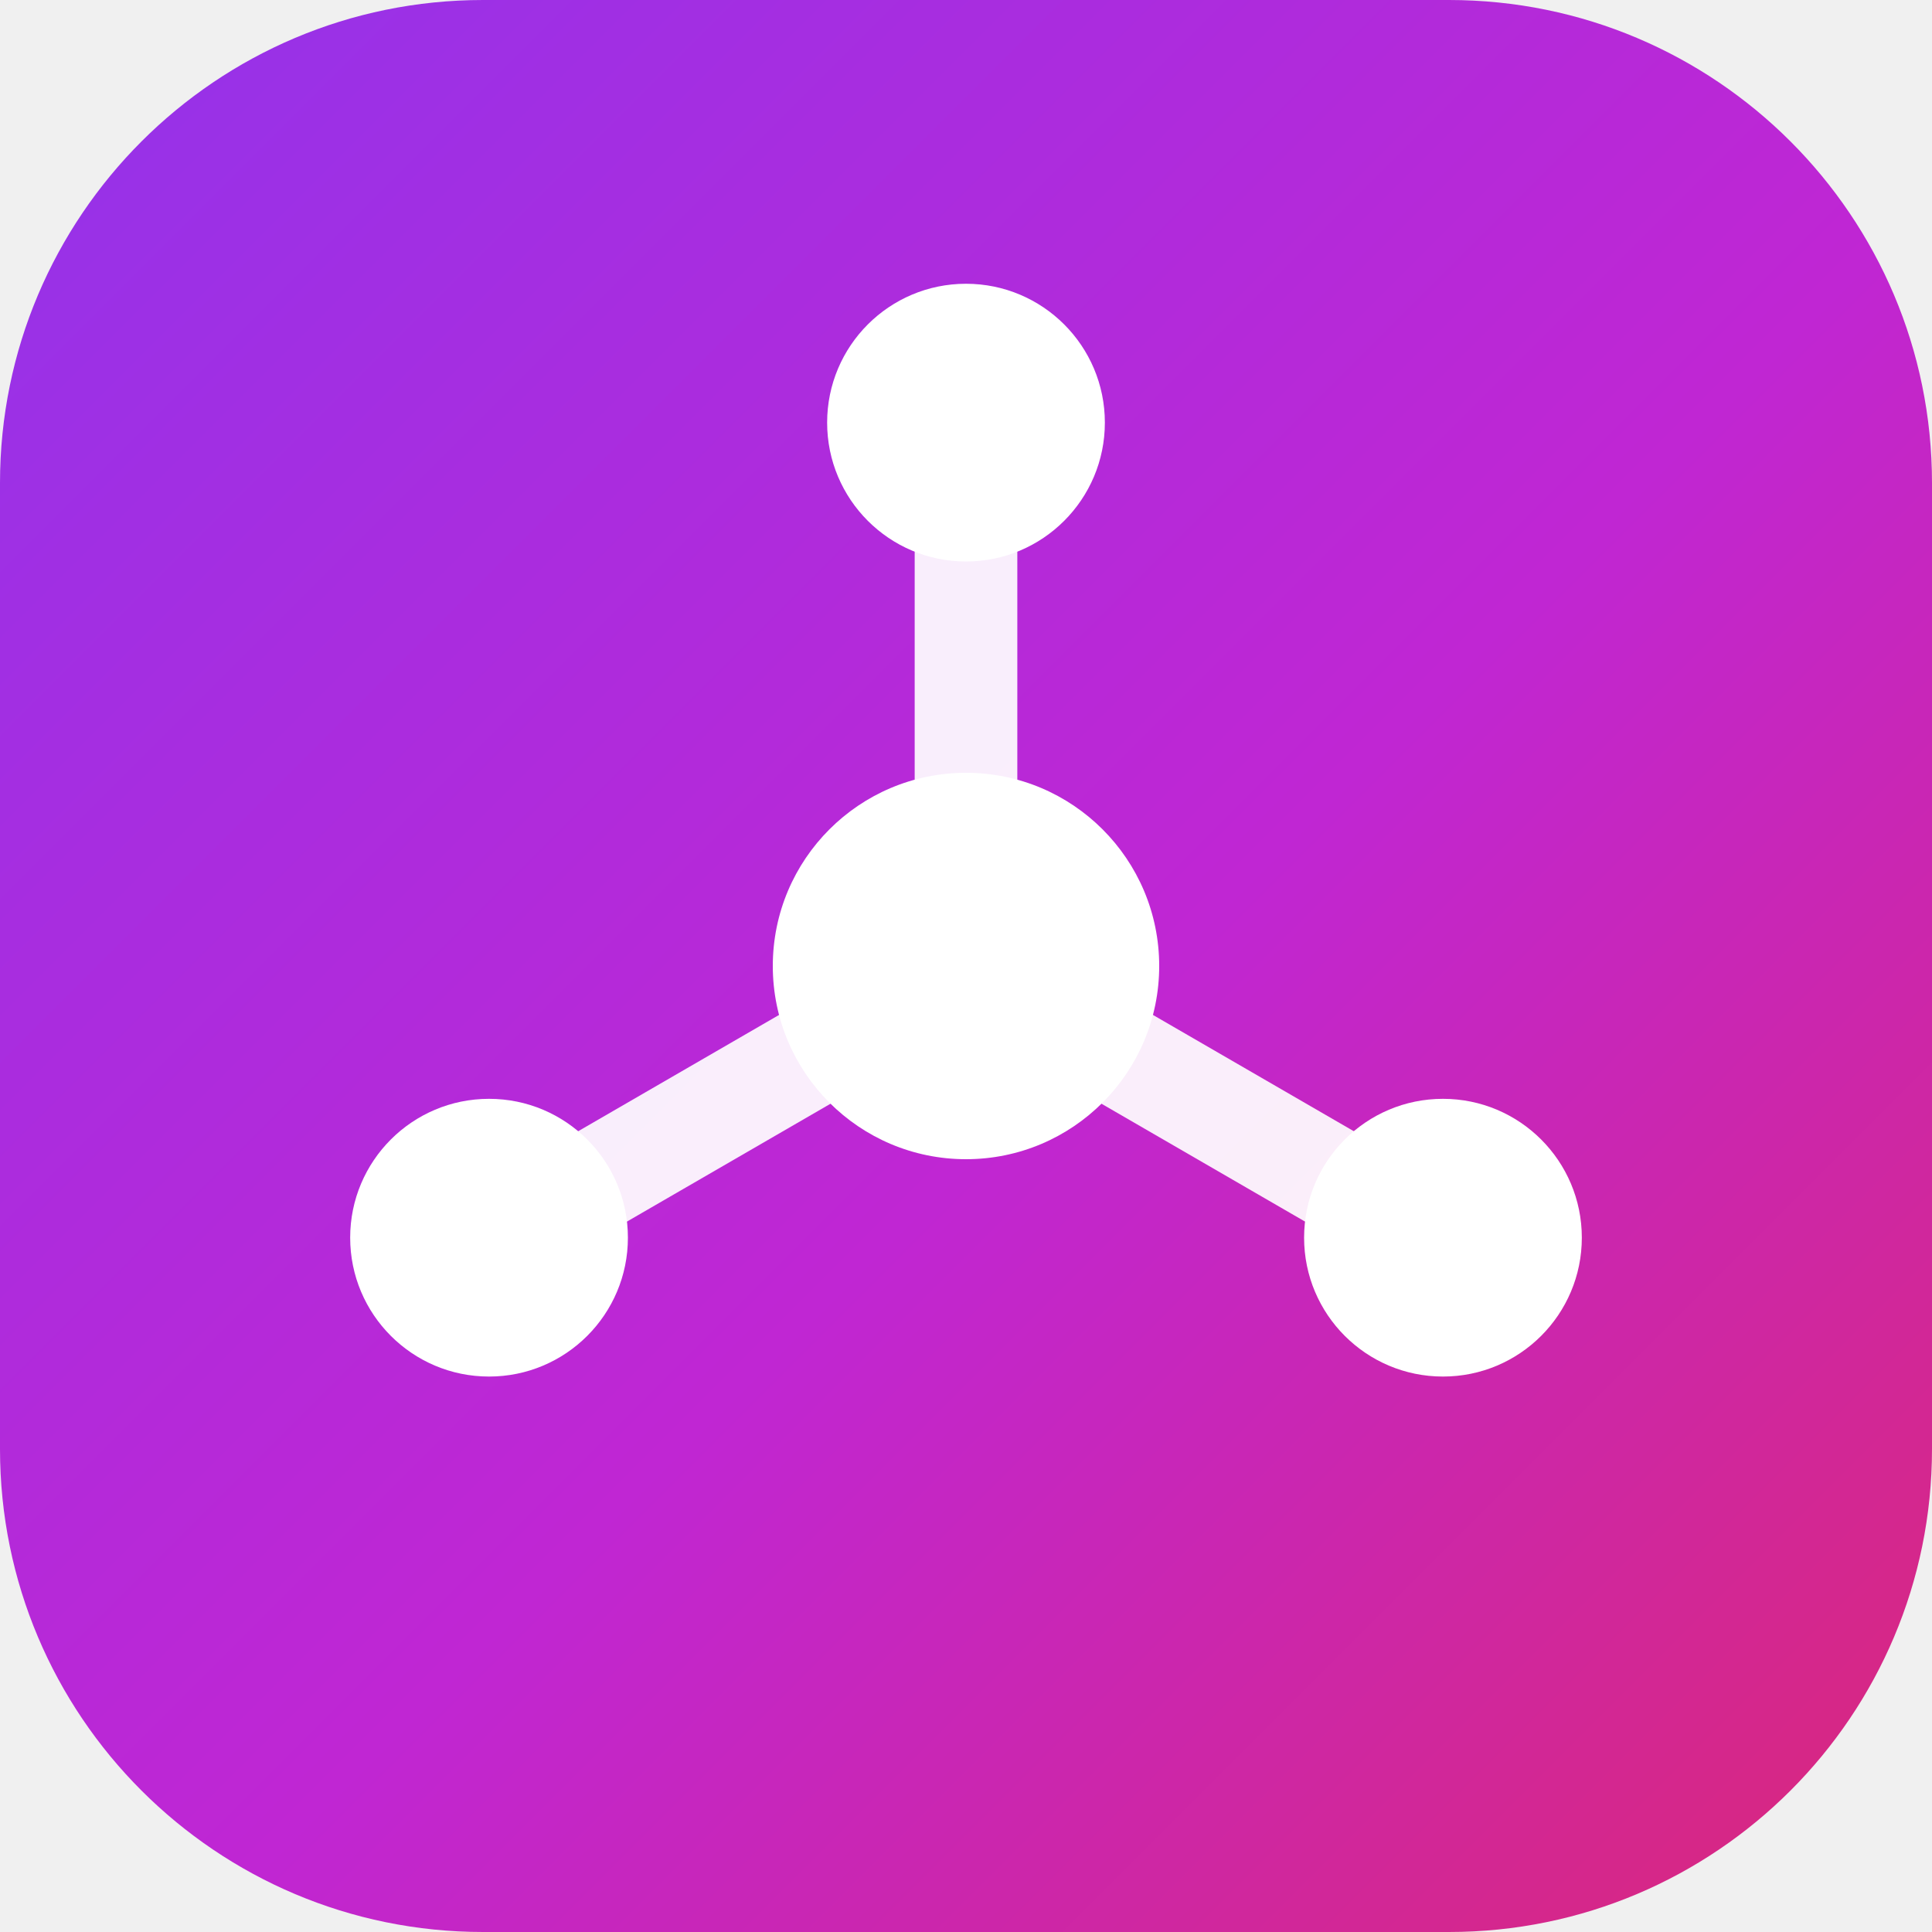
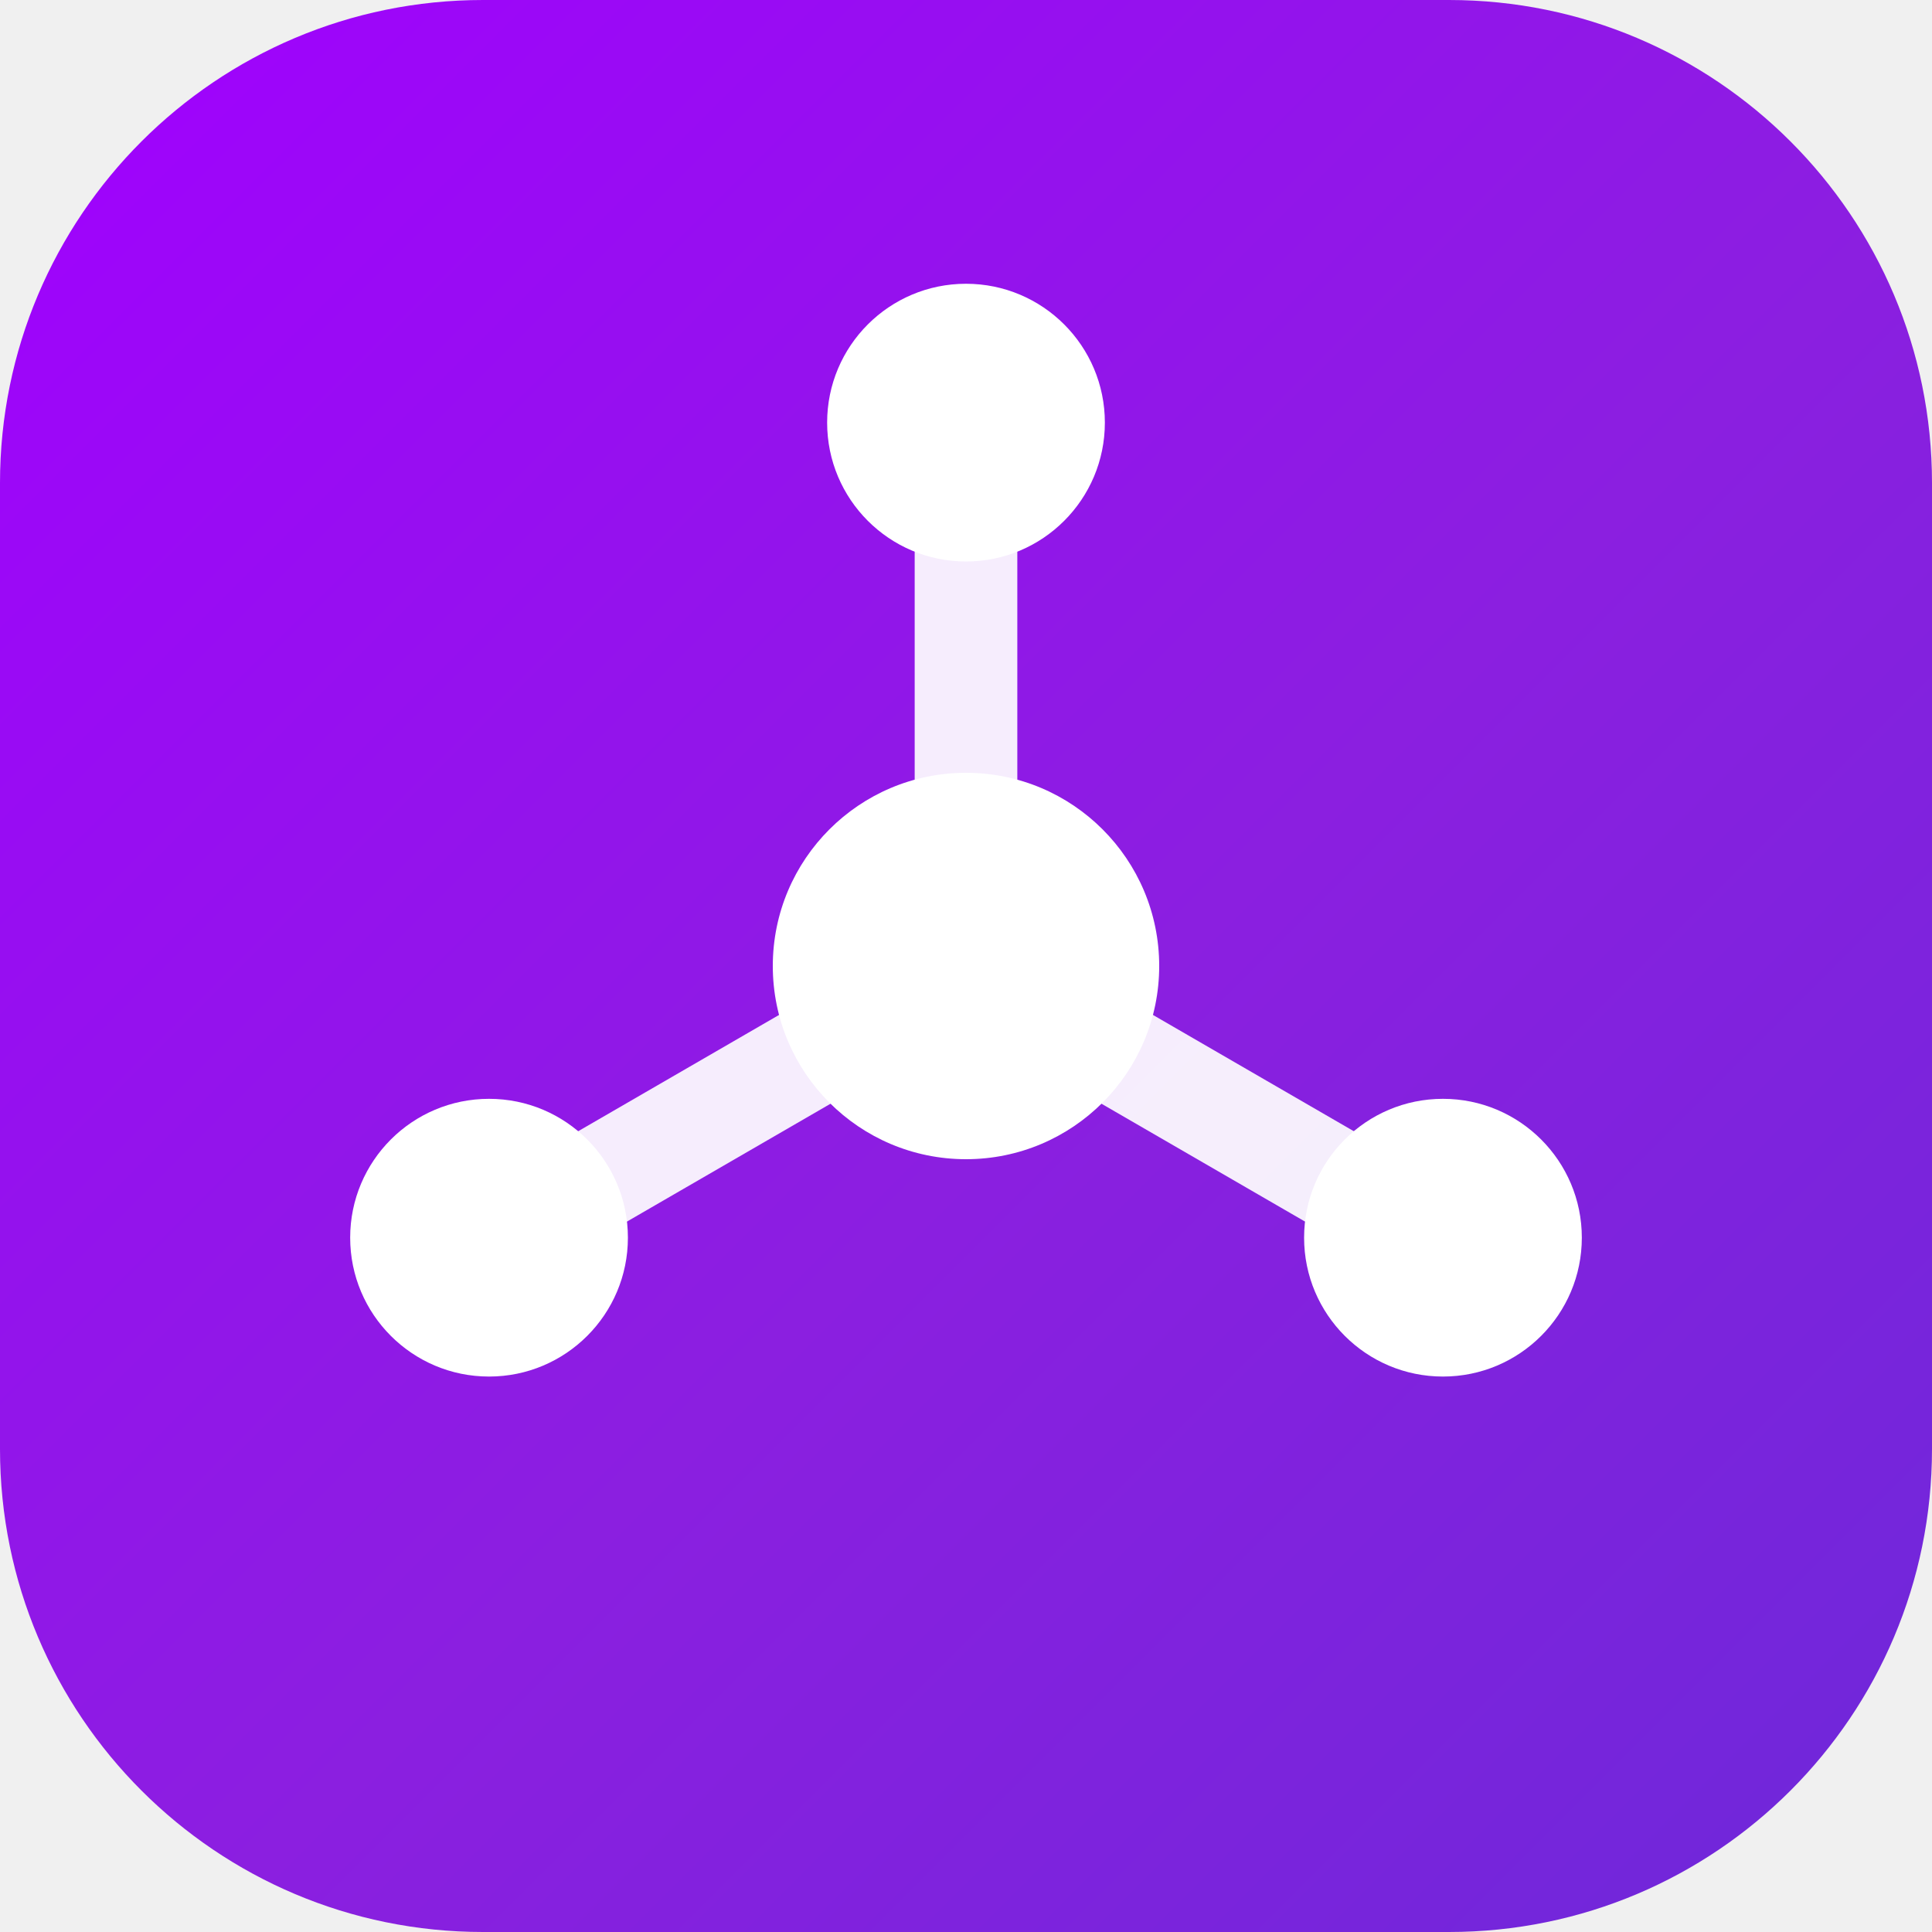
<svg xmlns="http://www.w3.org/2000/svg" viewBox="0 0 32 32" width="32" height="32">
  <defs>
    <linearGradient id="prh" x1="0" y1="0" x2="32" y2="32" gradientUnits="userSpaceOnUse">
-       <stop stop-color="#9333EA" />
-       <stop offset="0.55" stop-color="#C026D3" />
-       <stop offset="1" stop-color="#DB2777" />
+       <stop stop-color="#A100FF" />
+       <stop offset="0.55" stop-color="#8B1FE0" />
+       <stop offset="1" stop-color="#6D28D9" />
    </linearGradient>
  </defs>
  <rect width="32" height="32" rx="8" fill="url(#prh)" />
  <g stroke="#fff" stroke-width="1.7" stroke-linecap="round" opacity="0.92">
    <line x1="16" y1="16" x2="16" y2="7.6" />
    <line x1="16" y1="16" x2="23.6" y2="20.4" />
    <line x1="16" y1="16" x2="8.4" y2="20.4" />
  </g>
  <g fill="#fff">
    <circle cx="16" cy="16" r="3.2" />
    <circle cx="16" cy="7" r="2.3" />
    <circle cx="23.9" cy="20.5" r="2.3" />
    <circle cx="8.1" cy="20.5" r="2.3" />
  </g>
</svg>
